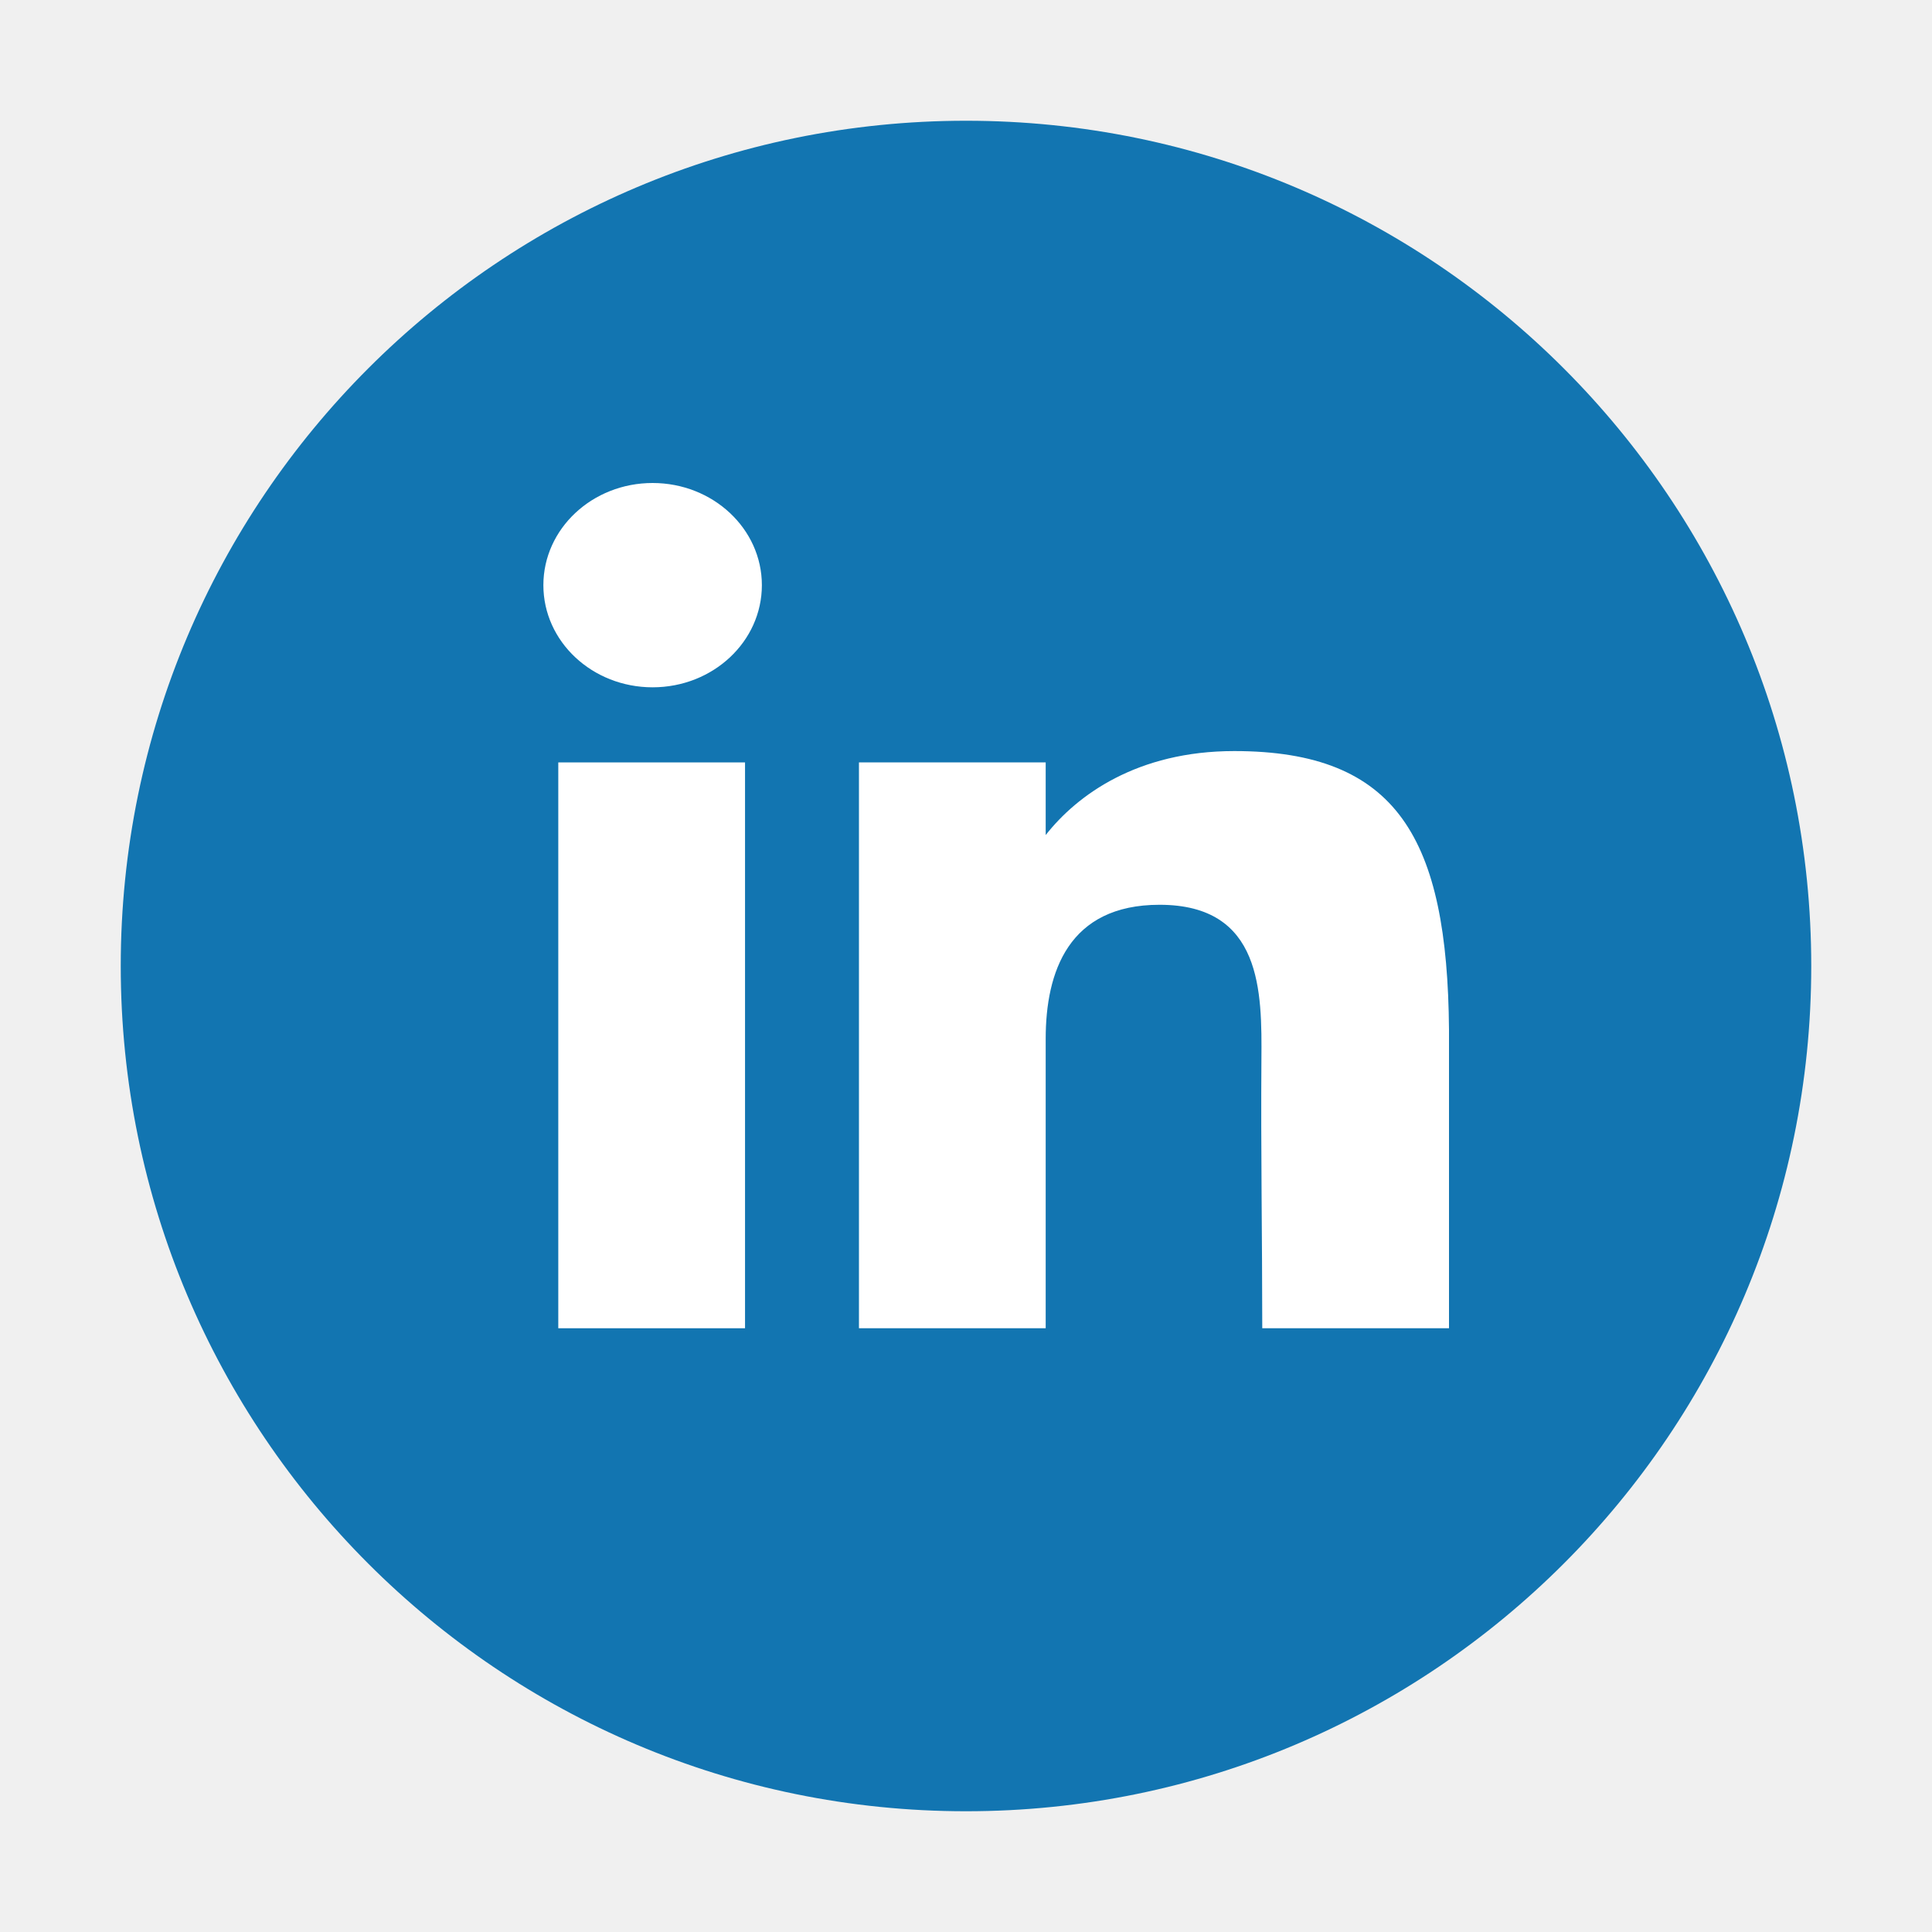
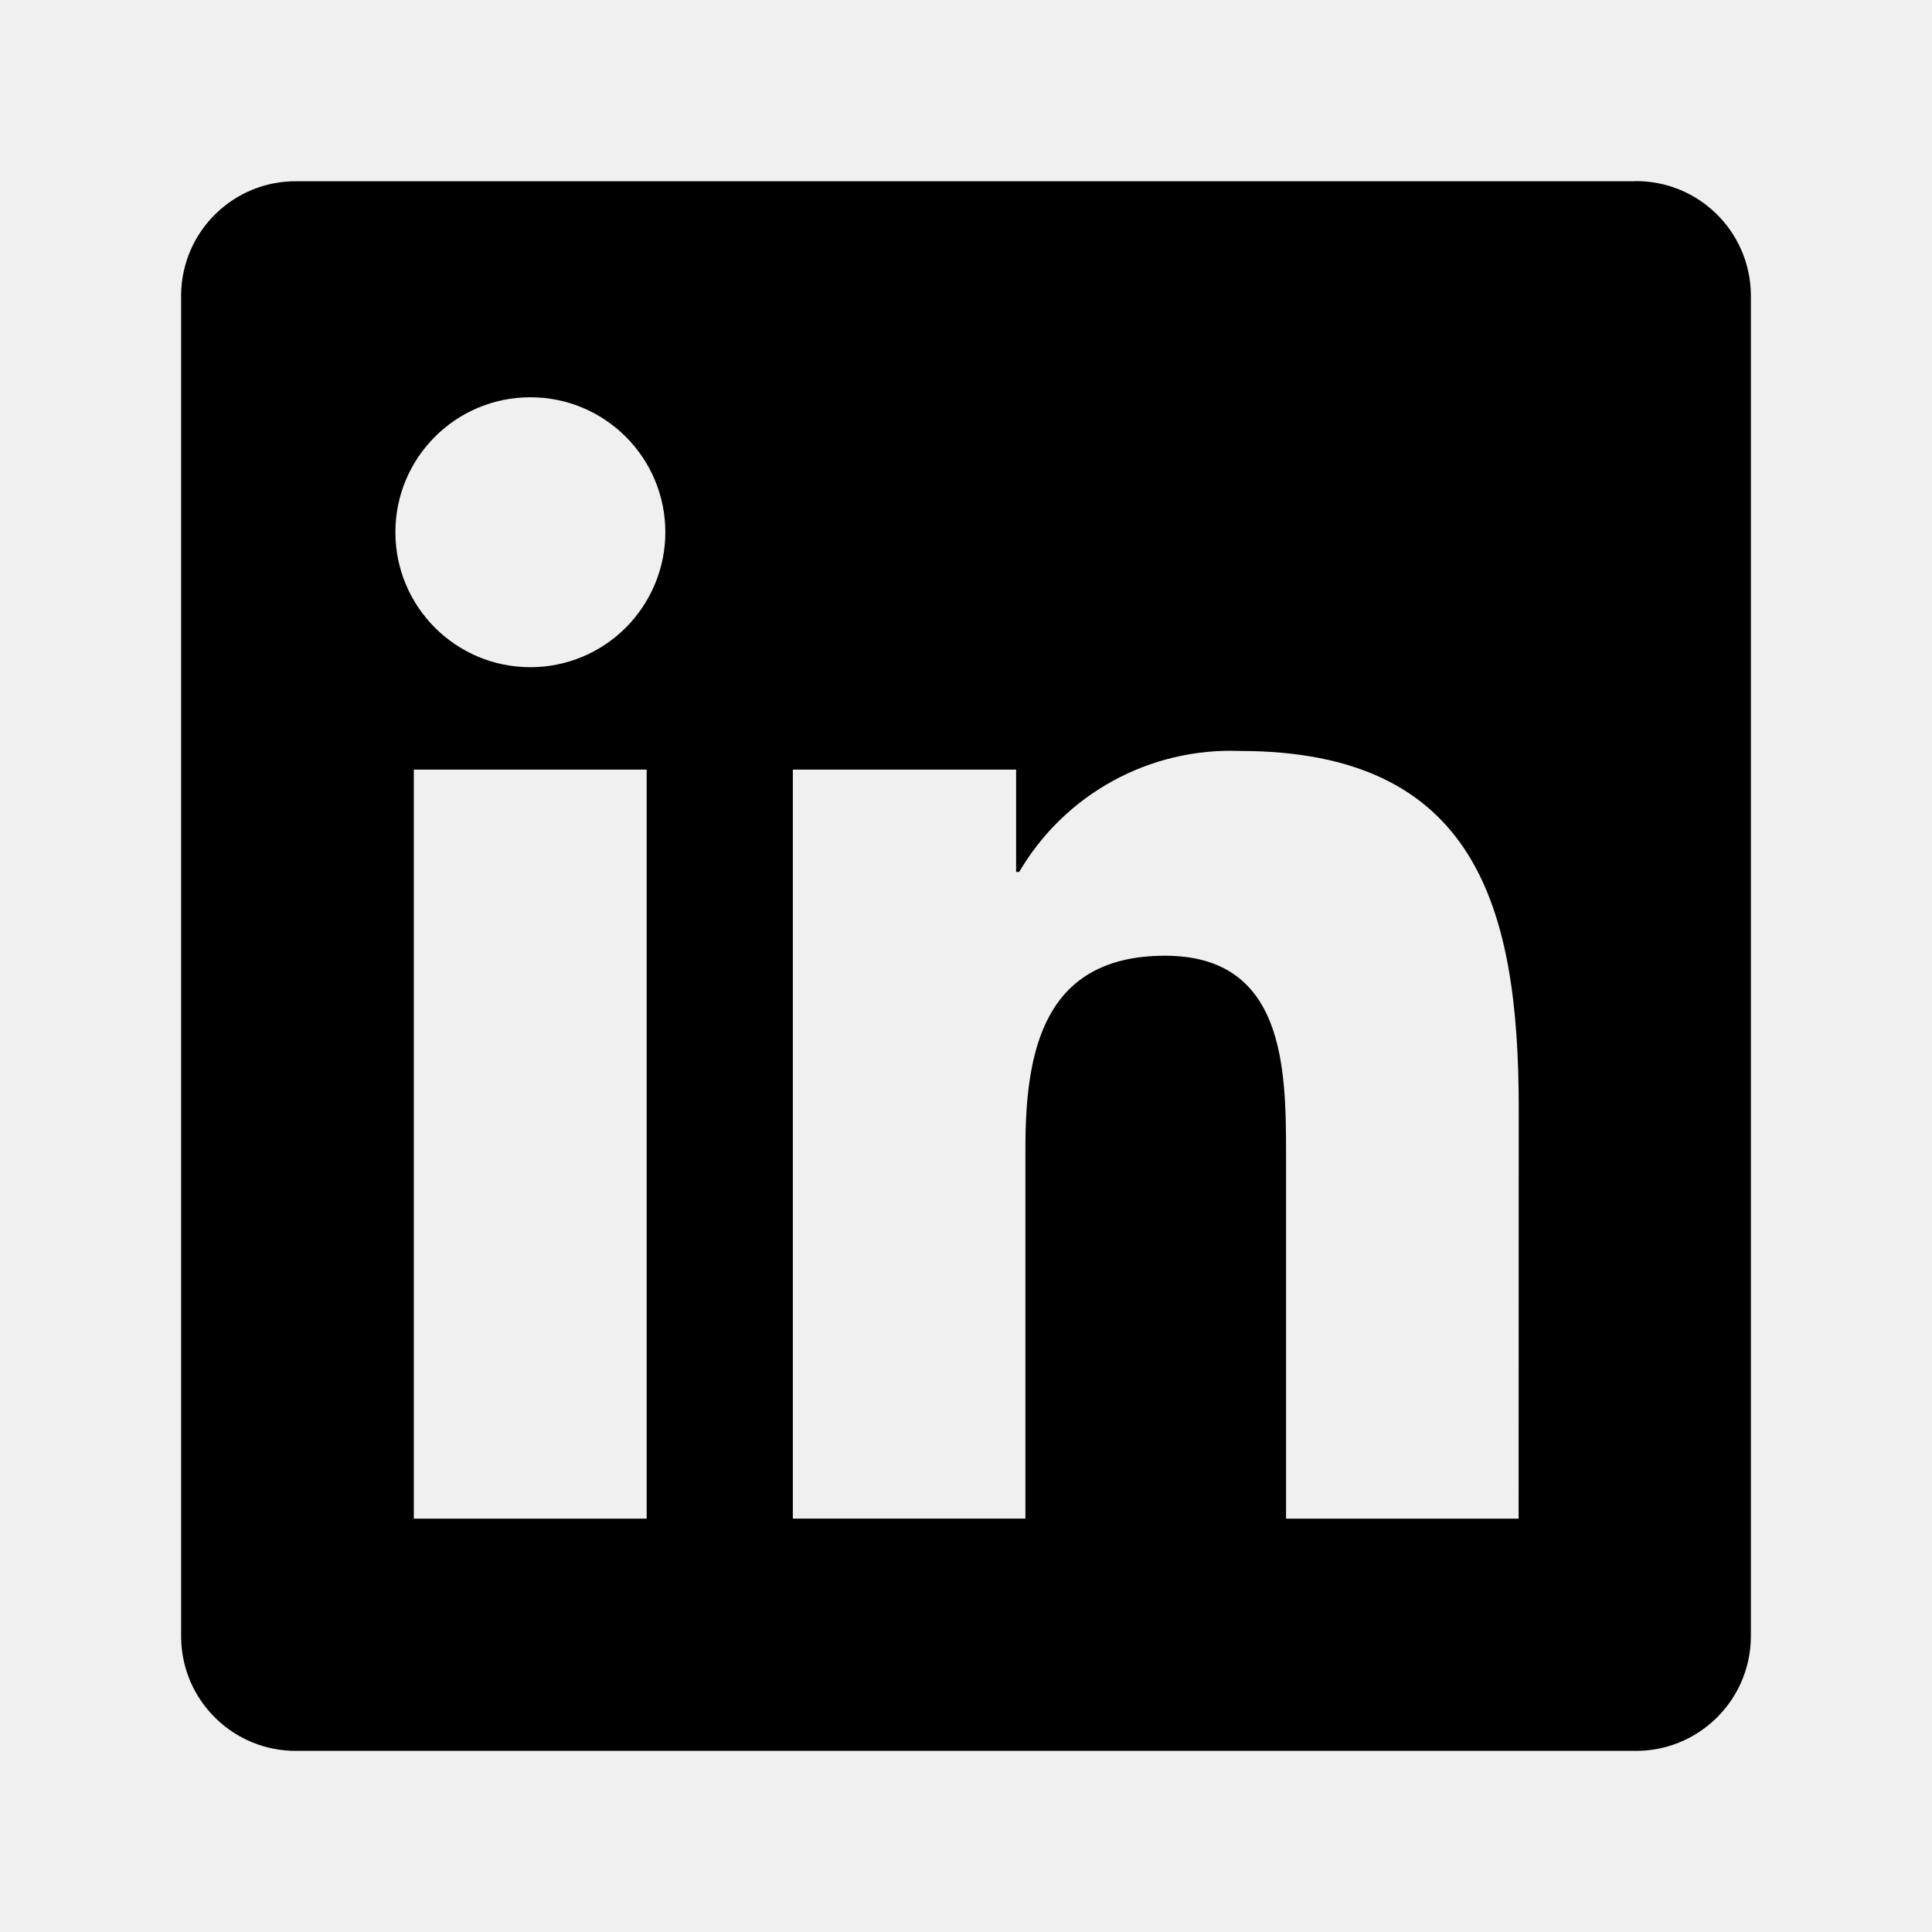
- <svg xmlns="http://www.w3.org/2000/svg" width="800px" height="800px" viewBox="0 0 32 32" fill="none">
-   <rect x="2" y="2" width="28" height="28" rx="14" fill="#1275B1" />
-   <path d="M12.619 9.692C12.619 10.627 11.809 11.384 10.809 11.384C9.81 11.384 9 10.627 9 9.692C9 8.758 9.81 8 10.809 8C11.809 8 12.619 8.758 12.619 9.692Z" fill="white" />
-   <path d="M9.247 12.628H12.34V22H9.247V12.628Z" fill="white" />
-   <path d="M17.32 12.628H14.227V22H17.32C17.32 22 17.32 19.05 17.32 17.205C17.32 16.098 17.698 14.986 19.206 14.986C20.911 14.986 20.901 16.434 20.893 17.557C20.882 19.024 20.907 20.522 20.907 22H24V17.054C23.974 13.895 23.151 12.44 20.443 12.44C18.835 12.44 17.839 13.17 17.32 13.831V12.628Z" fill="white" />
+ <svg xmlns="http://www.w3.org/2000/svg" width="32" height="32" viewBox="0 0 32 32" fill="none">
+   <path d="M25.153 25.154H21.301V19.12C21.301 17.682 21.275 15.83 19.297 15.83C17.291 15.83 16.984 17.397 16.984 19.016V25.153H13.132V12.747H16.83V14.442H16.881C17.252 13.809 17.786 13.289 18.429 12.936C19.072 12.583 19.798 12.411 20.53 12.438C24.435 12.438 25.155 15.006 25.155 18.348L25.153 25.154ZM8.785 11.051C7.55 11.051 6.549 10.05 6.549 8.816C6.548 7.581 7.549 6.58 8.784 6.58C10.018 6.579 11.02 7.58 11.02 8.815C11.02 9.408 10.784 9.976 10.365 10.396C9.946 10.815 9.378 11.051 8.785 11.051ZM10.711 25.154H6.854V12.747H10.711V25.154L10.711 25.154ZM27.074 3.002H4.919C3.872 2.99 3.013 3.829 3 4.876V27.124C3.012 28.171 3.871 29.011 4.919 29H27.074C28.123 29.013 28.985 28.173 29 27.124V4.874C28.985 3.825 28.123 2.986 27.074 3" fill="black" />
</svg>
